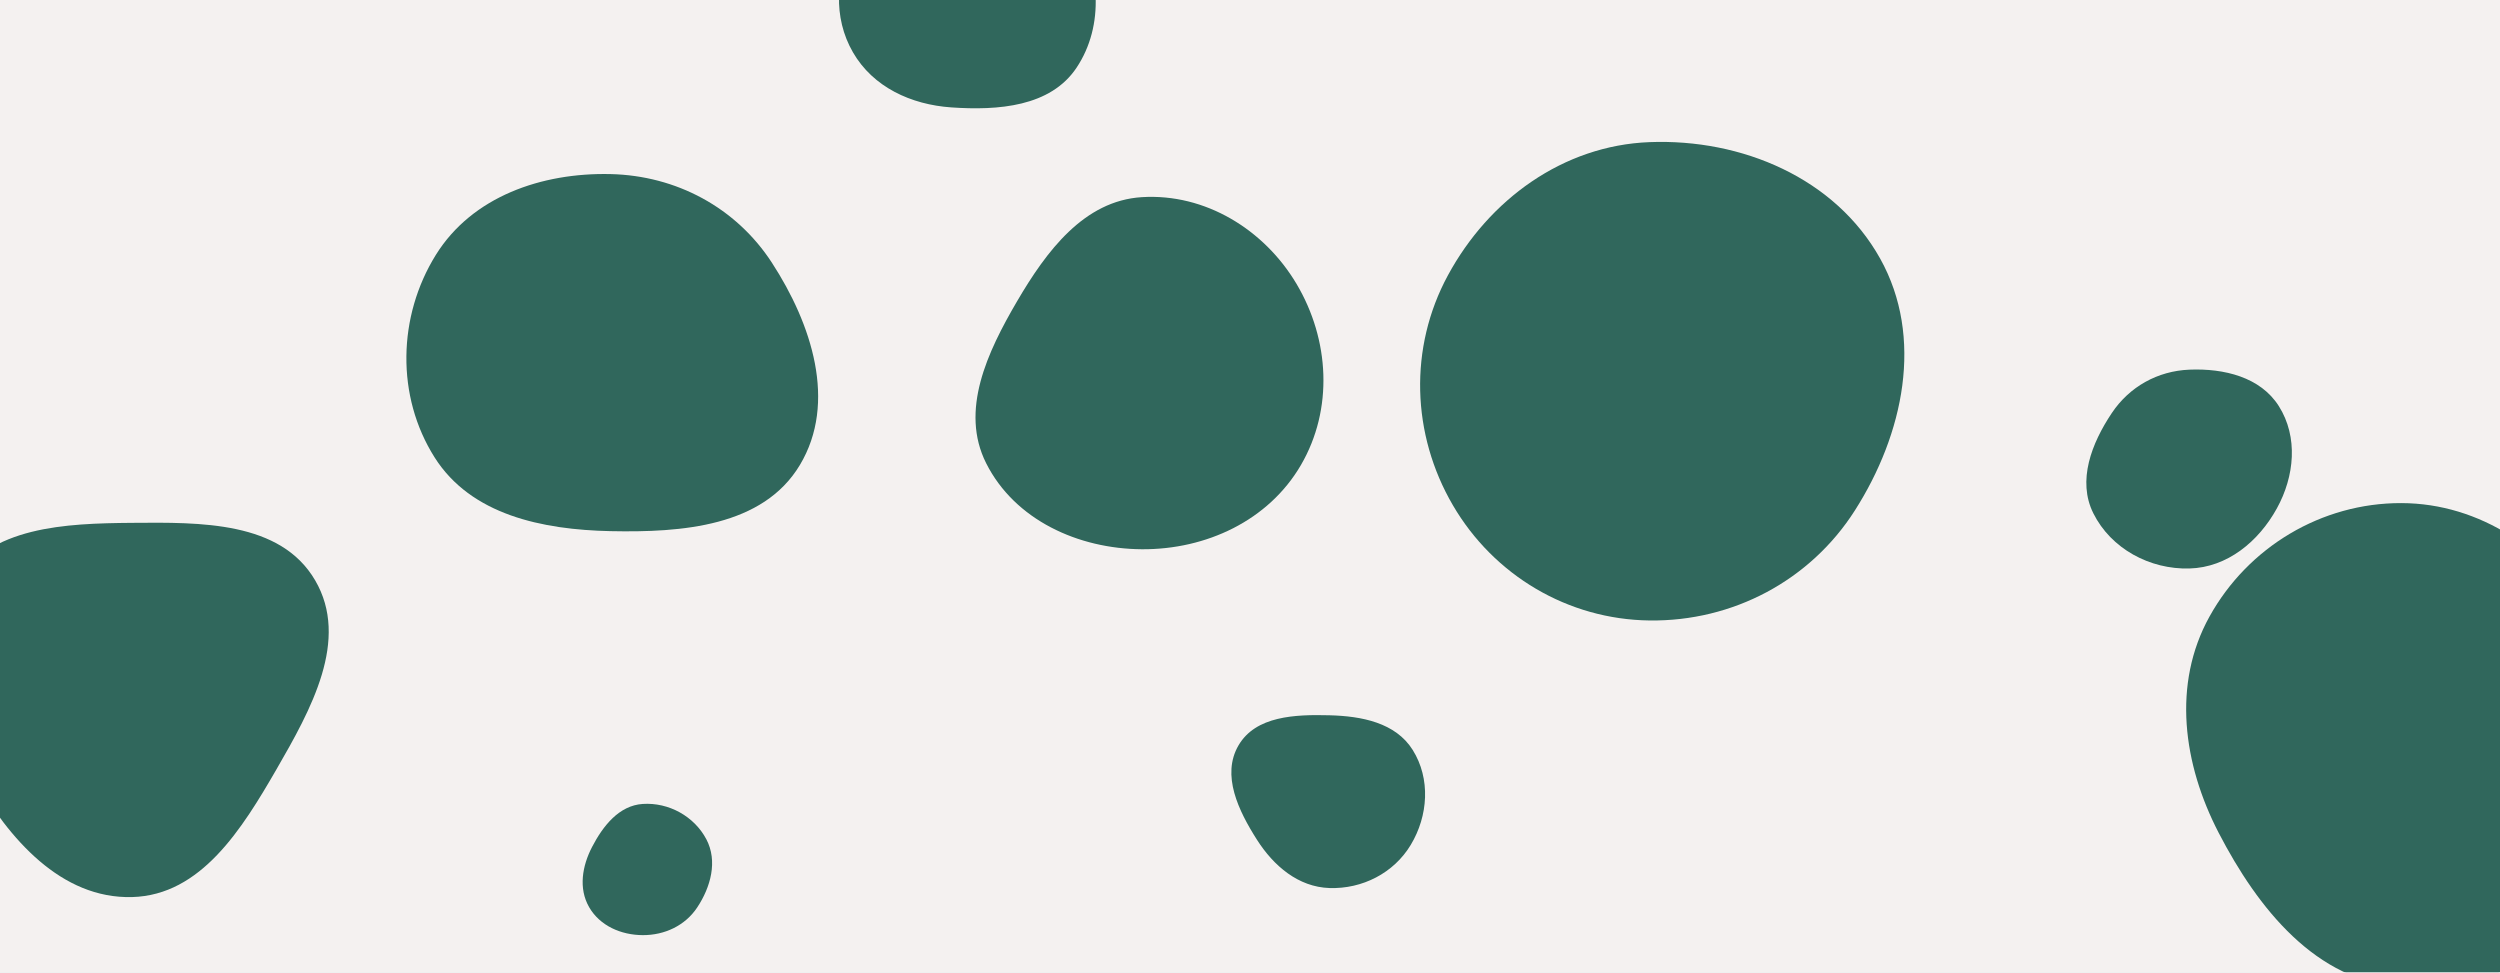
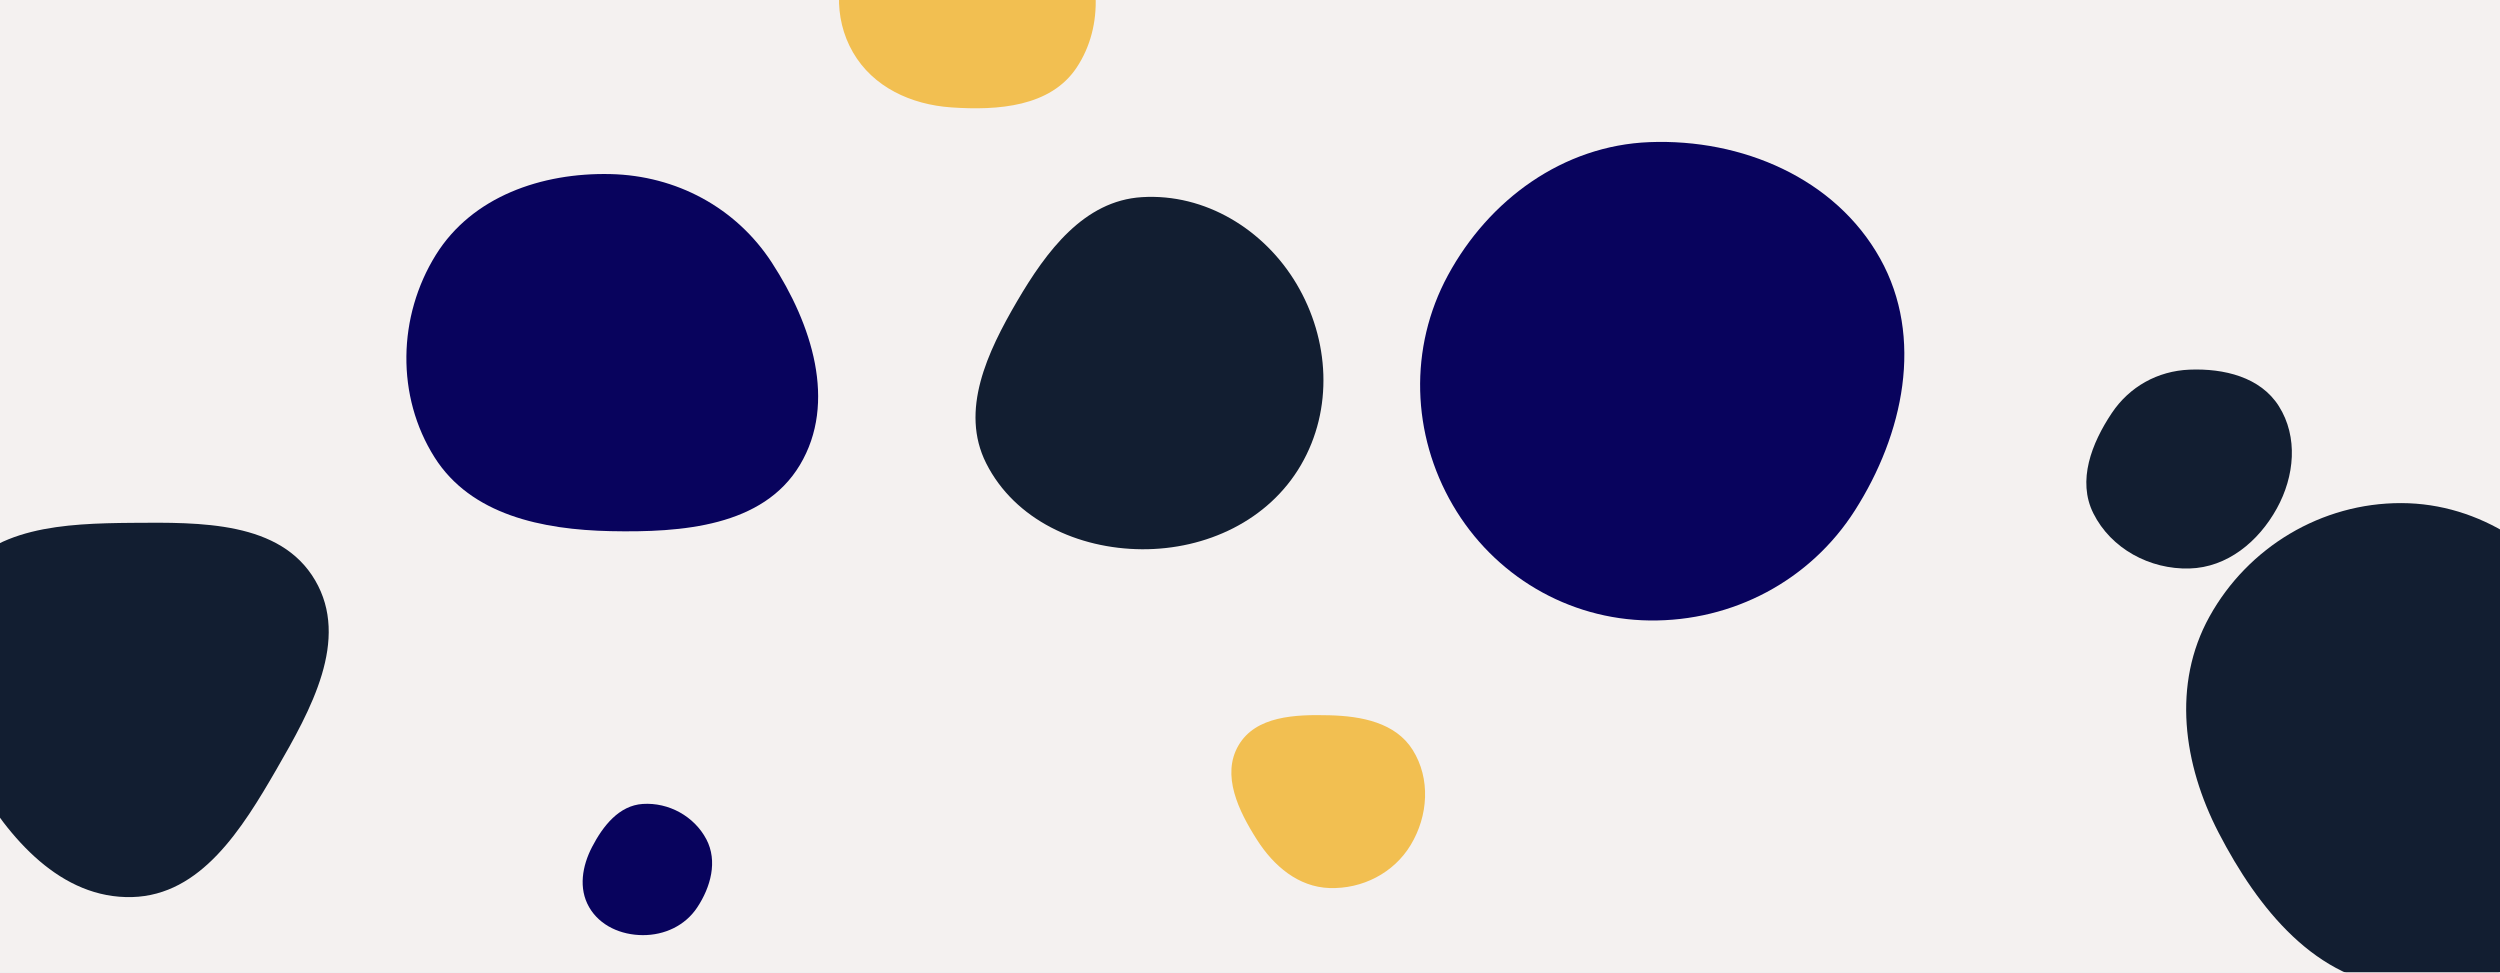
<svg xmlns="http://www.w3.org/2000/svg" version="1.1" width="1440" height="560" preserveAspectRatio="none" viewBox="0 0 1440 560">
  <g mask="url(&quot;#SvgjsMask1024&quot;)" fill="none">
    <rect width="1440" height="560" x="0" y="0" fill="rgba(244, 241, 240, 1)" />
-     <path d="M1261.1,327.451C1282.939,326.861,1300.944,311.941,1311.49,292.808C1321.641,274.393,1323.851,251.746,1312.633,233.962C1302.024,217.143,1280.969,212.107,1261.1,212.922C1242.821,213.672,1226.573,222.702,1216.403,237.909C1204.739,255.349,1196.392,276.892,1205.763,295.664C1215.946,316.064,1238.308,328.067,1261.1,327.451" fill="rgba(48, 103, 92, 1)" class="triangle-float3" />
-     <path d="M351.654,305.941C392.906,306.814,439.446,303.258,460.698,267.891C482.36,231.842,467.523,186.533,444.589,151.279C423.935,119.531,389.519,101.139,351.654,100.271C312.052,99.363,271.93,113.189,251.031,146.84C229.053,182.229,228.05,228.234,250.317,263.442C271.302,296.622,312.404,305.111,351.654,305.941" fill="rgba(48, 103, 92, 1)" class="triangle-float3" />
-     <path d="M1383.124,568.494C1436.903,571.973,1490.179,542.912,1514.851,495C1537.925,450.192,1519.939,398.09,1492.714,355.676C1468.036,317.23,1428.809,289.89,1383.124,289.784C1337.262,289.678,1294.876,315.048,1272.654,355.167C1251.081,394.113,1257.47,440.139,1277.943,479.674C1300.56,523.349,1334.043,565.319,1383.124,568.494" fill="rgba(48, 103, 92, 1)" class="triangle-float3" />
-     <path d="M547.955,61.865C574.91,63.732,605.039,61.509,620.06,39.049C636.383,14.641,633.755,-18.235,618.164,-43.117C603.455,-66.592,575.598,-77.851,547.955,-76.027C523.221,-74.395,503.817,-56.67,492.146,-34.802C481.222,-14.335,479.697,10.038,491.297,30.13C502.897,50.223,524.809,60.262,547.955,61.865" fill="rgba(48, 103, 92, 1)" class="triangle-float2" />
-     <path d="M657.736,316.37C694.751,316.59,730.662,299.877,749.31,267.902C768.09,235.7,765.859,195.649,746.838,163.589C728.21,132.191,694.175,111.309,657.736,113.557C624.351,115.617,602.737,144.656,585.841,173.523C568.699,202.81,552.773,236.512,568.029,266.824C584.489,299.527,621.125,316.152,657.736,316.37" fill="rgba(48, 103, 92, 1)" class="triangle-float1" />
-     <path d="M765.755,511.508C784.682,512.138,802.806,502.894,812.582,486.675C822.676,469.928,824.095,448.521,813.707,431.955C803.849,416.234,784.305,412.475,765.755,412C746.036,411.495,723.271,412.335,713.353,429.385C703.404,446.488,713.389,467.048,724.032,483.728C733.665,498.824,747.857,510.912,765.755,511.508" fill="rgba(48, 103, 92, 1)" class="triangle-float3" />
-     <path d="M370.22,538.638C382.779,538.689,394.615,533.19,401.566,522.73C409.4,510.94,413.464,495.998,406.88,483.467C399.909,470.199,385.176,462.086,370.22,463.07C356.59,463.967,347.364,475.68,341.06,487.797C335.334,498.803,333.14,511.715,339.312,522.477C345.512,533.286,357.759,538.587,370.22,538.638" fill="rgba(48, 103, 92, 1)" class="triangle-float3" />
-     <path d="M950.086,357.394C998.047,358.007,1042.645,334.439,1068.429,293.994C1096.425,250.079,1108.346,194.427,1082.972,148.946C1057.062,102.504,1003.227,79.802,950.086,81.869C900.396,83.802,857.645,114.898,833.974,158.631C811.452,200.241,813.005,250.179,836.871,291.033C860.52,331.516,903.206,356.795,950.086,357.394" fill="rgba(48, 103, 92, 1)" class="triangle-float3" />
-     <path d="M76.093,516.713C115.763,515.667,139.425,477.462,159.273,443.098C179.129,408.719,201.569,368.472,181.496,334.219C161.542,300.169,115.558,300.825,76.093,301.159C37.467,301.486,-5.866,303.177,-26.267,335.977C-47.453,370.04,-34.819,412.791,-15.051,447.696C5.078,483.237,35.262,517.79,76.093,516.713" fill="rgba(48, 103, 92, 1)" class="triangle-float1" />
+     <path d="M1261.1,327.451C1282.939,326.861,1300.944,311.941,1311.49,292.808C1321.641,274.393,1323.851,251.746,1312.633,233.962C1302.024,217.143,1280.969,212.107,1261.1,212.922C1242.821,213.672,1226.573,222.702,1216.403,237.909C1204.739,255.349,1196.392,276.892,1205.763,295.664C1215.946,316.064,1238.308,328.067,1261.1,327.451" fill="rgba(18, 30, 49, 1)" class="triangle-float3" />
+     <path d="M351.654,305.941C392.906,306.814,439.446,303.258,460.698,267.891C482.36,231.842,467.523,186.533,444.589,151.279C423.935,119.531,389.519,101.139,351.654,100.271C312.052,99.363,271.93,113.189,251.031,146.84C229.053,182.229,228.05,228.234,250.317,263.442C271.302,296.622,312.404,305.111,351.654,305.941" fill="rgba(8, 3, 93, 1)" class="triangle-float3" />
+     <path d="M1383.124,568.494C1436.903,571.973,1490.179,542.912,1514.851,495C1537.925,450.192,1519.939,398.09,1492.714,355.676C1468.036,317.23,1428.809,289.89,1383.124,289.784C1337.262,289.678,1294.876,315.048,1272.654,355.167C1251.081,394.113,1257.47,440.139,1277.943,479.674C1300.56,523.349,1334.043,565.319,1383.124,568.494" fill="rgba(18, 30, 49, 1)" class="triangle-float3" />
+     <path d="M547.955,61.865C574.91,63.732,605.039,61.509,620.06,39.049C636.383,14.641,633.755,-18.235,618.164,-43.117C603.455,-66.592,575.598,-77.851,547.955,-76.027C523.221,-74.395,503.817,-56.67,492.146,-34.802C481.222,-14.335,479.697,10.038,491.297,30.13C502.897,50.223,524.809,60.262,547.955,61.865" fill="rgba(242, 191, 81, 1)" class="triangle-float2" />
+     <path d="M657.736,316.37C694.751,316.59,730.662,299.877,749.31,267.902C768.09,235.7,765.859,195.649,746.838,163.589C728.21,132.191,694.175,111.309,657.736,113.557C624.351,115.617,602.737,144.656,585.841,173.523C568.699,202.81,552.773,236.512,568.029,266.824C584.489,299.527,621.125,316.152,657.736,316.37" fill="rgba(18, 30, 49, 1)" class="triangle-float1" />
+     <path d="M765.755,511.508C784.682,512.138,802.806,502.894,812.582,486.675C822.676,469.928,824.095,448.521,813.707,431.955C803.849,416.234,784.305,412.475,765.755,412C746.036,411.495,723.271,412.335,713.353,429.385C703.404,446.488,713.389,467.048,724.032,483.728C733.665,498.824,747.857,510.912,765.755,511.508" fill="rgba(242, 191, 81, 1)" class="triangle-float3" />
+     <path d="M370.22,538.638C382.779,538.689,394.615,533.19,401.566,522.73C409.4,510.94,413.464,495.998,406.88,483.467C399.909,470.199,385.176,462.086,370.22,463.07C356.59,463.967,347.364,475.68,341.06,487.797C335.334,498.803,333.14,511.715,339.312,522.477C345.512,533.286,357.759,538.587,370.22,538.638" fill="rgba(8, 3, 93, 1)" class="triangle-float3" />
+     <path d="M950.086,357.394C998.047,358.007,1042.645,334.439,1068.429,293.994C1096.425,250.079,1108.346,194.427,1082.972,148.946C1057.062,102.504,1003.227,79.802,950.086,81.869C900.396,83.802,857.645,114.898,833.974,158.631C811.452,200.241,813.005,250.179,836.871,291.033C860.52,331.516,903.206,356.795,950.086,357.394" fill="rgba(8, 3, 93, 1)" class="triangle-float3" />
+     <path d="M76.093,516.713C115.763,515.667,139.425,477.462,159.273,443.098C179.129,408.719,201.569,368.472,181.496,334.219C161.542,300.169,115.558,300.825,76.093,301.159C37.467,301.486,-5.866,303.177,-26.267,335.977C-47.453,370.04,-34.819,412.791,-15.051,447.696C5.078,483.237,35.262,517.79,76.093,516.713" fill="rgba(18, 30, 49, 1)" class="triangle-float1" />
  </g>
  <defs>
    <mask id="SvgjsMask1024">
      <rect width="1440" height="560" fill="#ffffff" />
    </mask>
    <style>
                @keyframes float1 {
                    0%{transform: translate(0, 0)}
                    50%{transform: translate(-10px, 0)}
                    100%{transform: translate(0, 0)}
                }

                .triangle-float1 {
                    animation: float1 5s infinite;
                }

                @keyframes float2 {
                    0%{transform: translate(0, 0)}
                    50%{transform: translate(-5px, -5px)}
                    100%{transform: translate(0, 0)}
                }

                .triangle-float2 {
                    animation: float2 4s infinite;
                }

                @keyframes float3 {
                    0%{transform: translate(0, 0)}
                    50%{transform: translate(0, -10px)}
                    100%{transform: translate(0, 0)}
                }

                .triangle-float3 {
                    animation: float3 6s infinite;
                }
            </style>
  </defs>
</svg>
